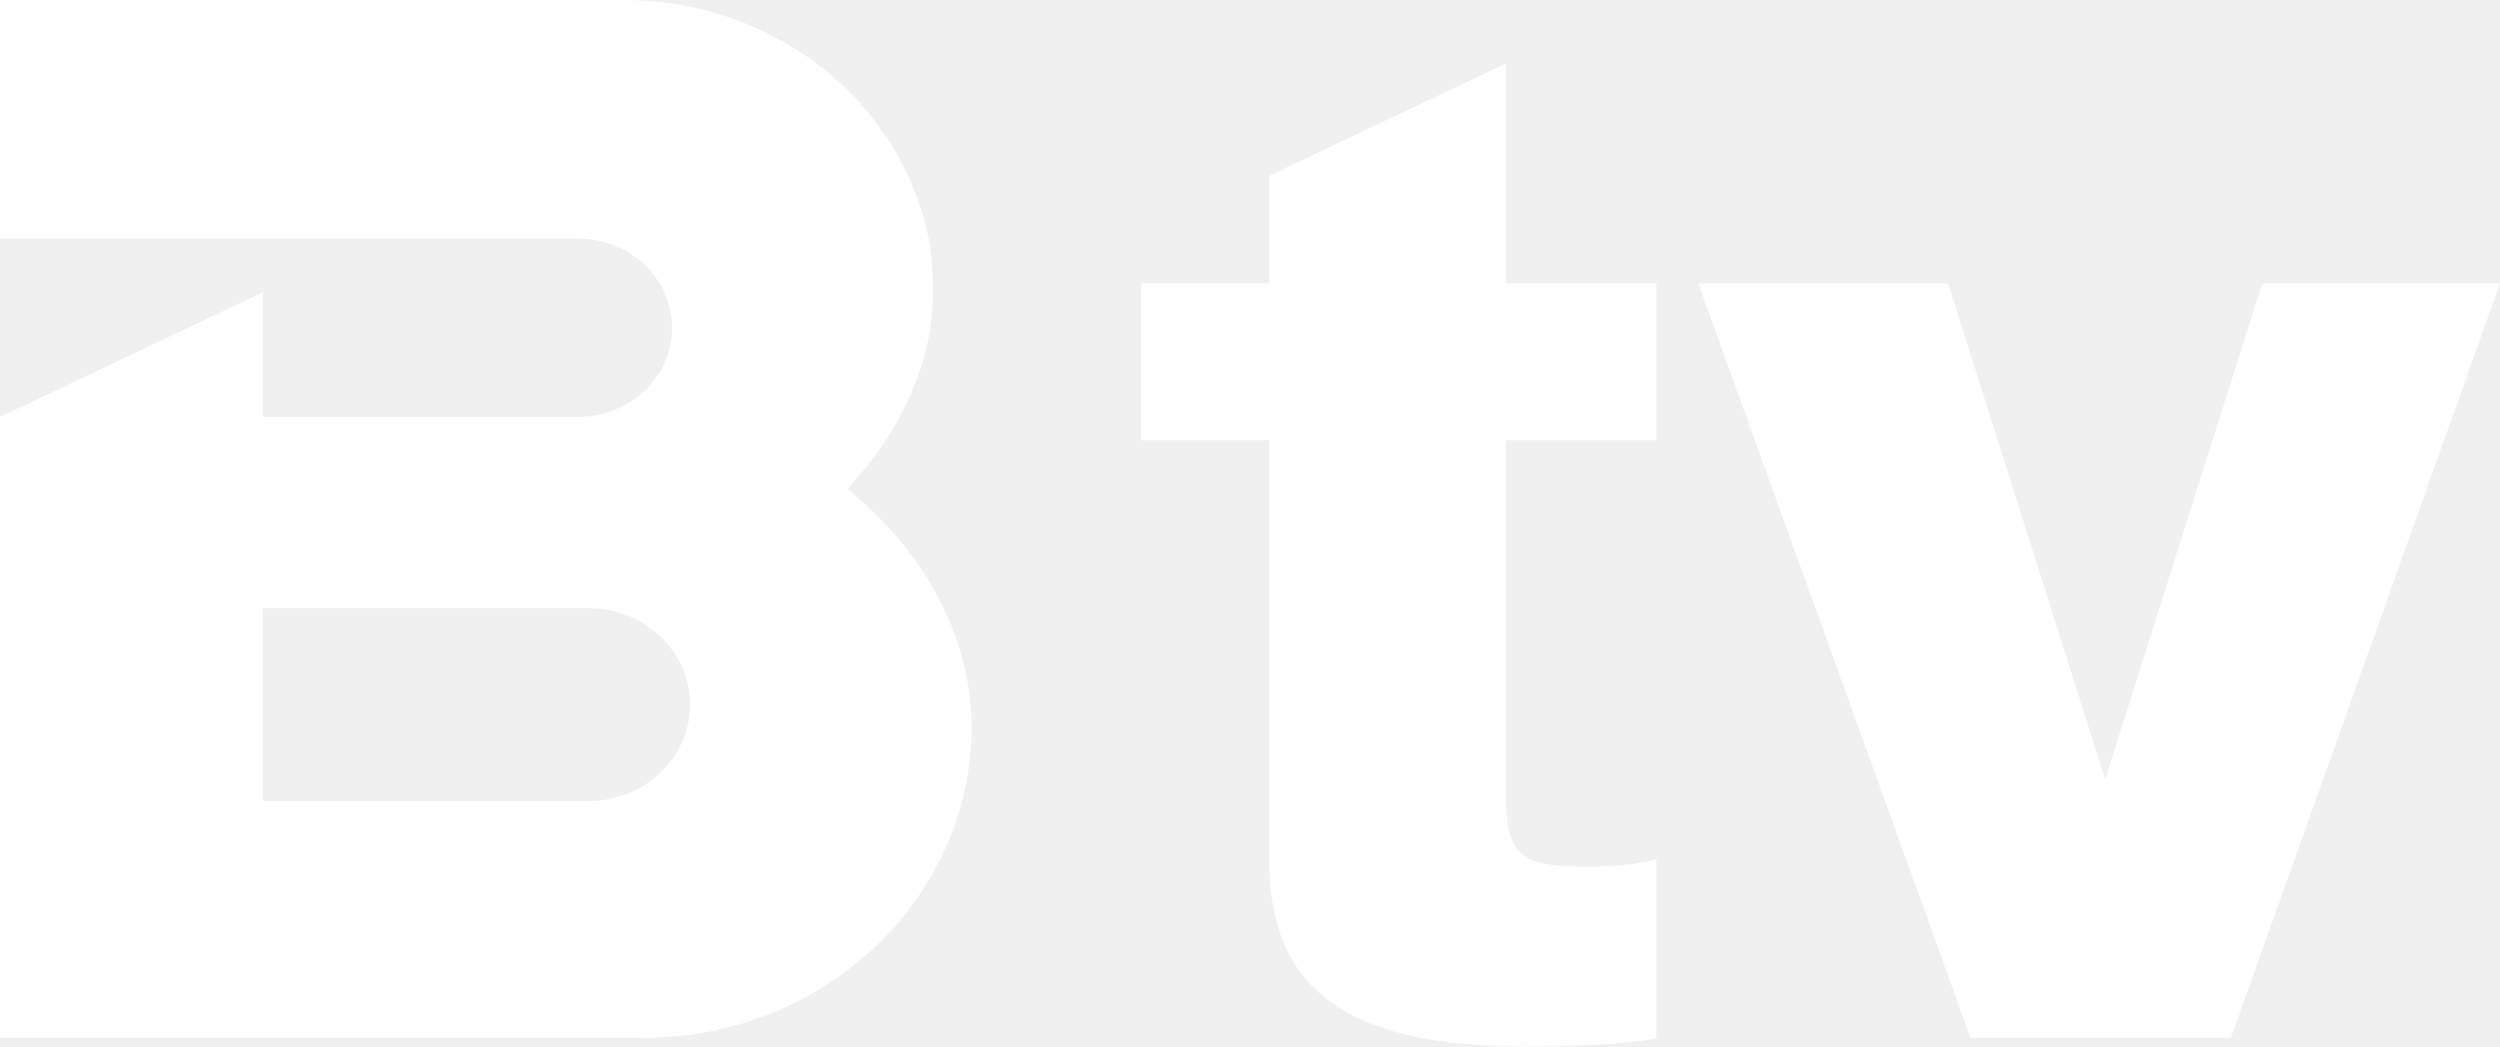
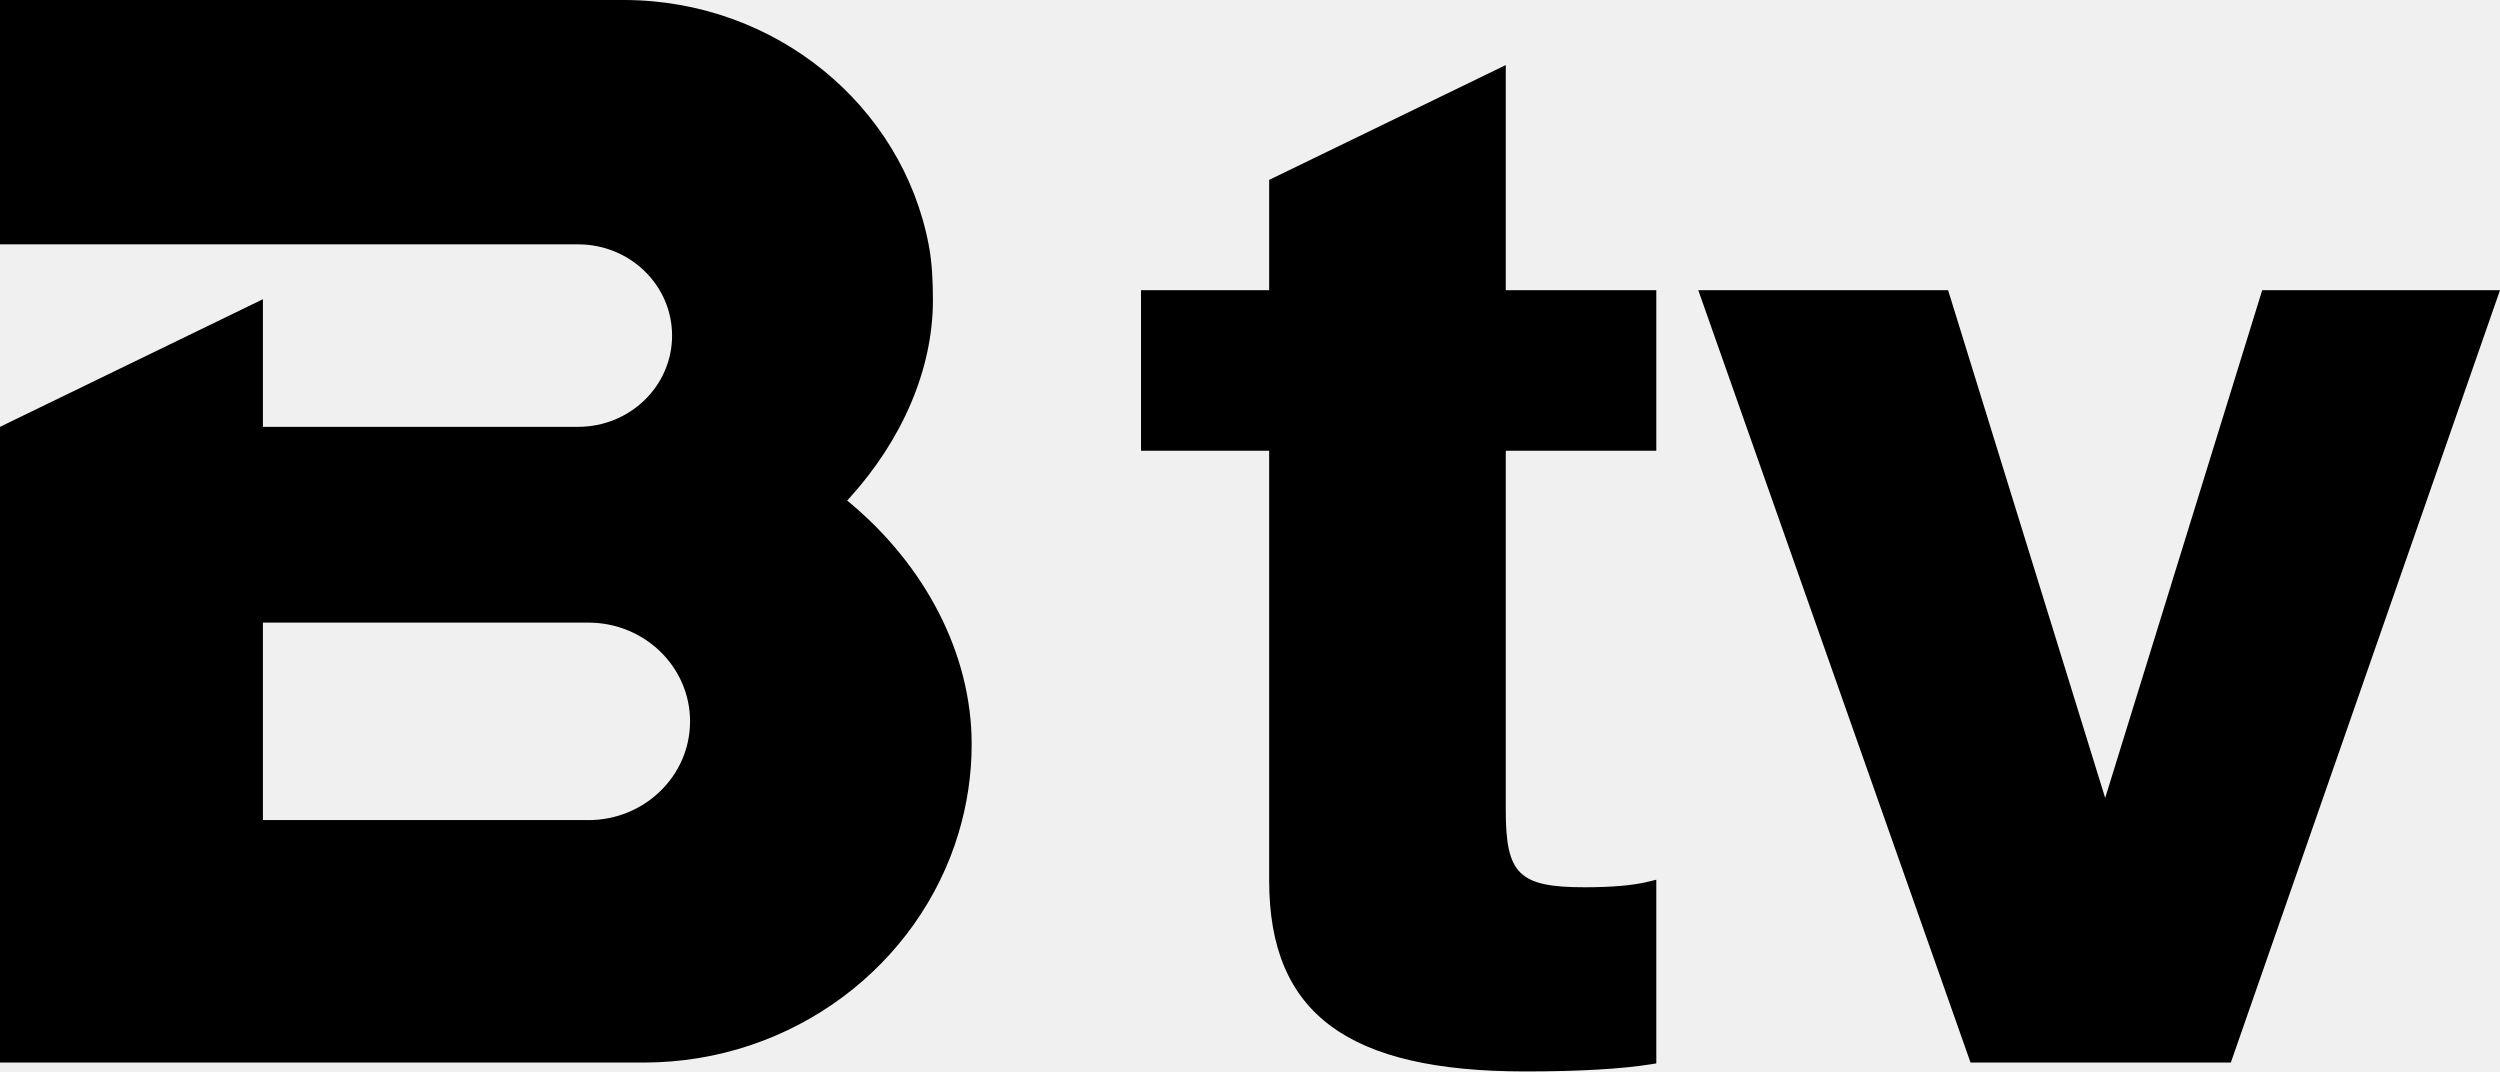
- <svg xmlns="http://www.w3.org/2000/svg" width="43" height="18" viewBox="0 0 43 18" fill="none">
-   <path d="M14.618 8.447L14.572 8.41L14.612 8.366C15.508 7.4 16.046 6.219 16.046 5.041C16.046 4.726 16.032 4.411 15.974 4.112C15.516 1.771 13.338 0.005 10.737 0H0V4.105H9.942C10.836 4.105 11.559 4.791 11.559 5.638C11.559 6.485 10.836 7.171 9.942 7.171H4.522V5.027L0 7.171V17.851H11.07C13.639 17.851 15.81 16.215 16.49 13.985C16.634 13.514 16.712 13.017 16.712 12.503C16.712 10.978 15.909 9.5 14.618 8.447H14.618ZM10.119 13.777H4.522V10.46H10.119C11.085 10.46 11.869 11.203 11.869 12.119C11.869 13.035 11.086 13.778 10.119 13.778V13.777ZM38.91 4.875H43L38.371 17.851H33.893L29.21 4.875H33.507L36.209 13.406L38.91 4.875ZM28.488 17.865L28.415 17.877C27.896 17.959 27.162 18 26.234 18C23.2 18 21.83 17.041 21.83 14.795V7.572H19.626V4.875H21.83V3.022L25.899 1.093V4.875H28.489V7.572H25.899V13.617C25.899 14.689 26.128 14.906 27.259 14.906C27.72 14.906 28.085 14.875 28.343 14.814L28.489 14.779V17.864L28.488 17.865Z" fill="white" />
+ <svg xmlns="http://www.w3.org/2000/svg" width="42" height="18" viewBox="0 0 42 18" fill="none">
+   <path d="M14.278 8.447L14.233 8.41L14.272 8.366C15.147 7.4 15.673 6.219 15.673 5.041C15.673 4.726 15.659 4.411 15.602 4.112C15.155 1.771 13.028 0.005 10.487 0H0V4.105H9.711C10.584 4.105 11.291 4.791 11.291 5.638C11.291 6.485 10.584 7.171 9.711 7.171H4.417V5.027L0 7.171V17.851H10.812C13.322 17.851 15.443 16.215 16.107 13.985C16.247 13.514 16.324 13.017 16.324 12.503C16.324 10.978 15.539 9.5 14.278 8.447H14.278ZM9.884 13.777H4.417V10.46H9.884C10.828 10.46 11.593 11.203 11.593 12.119C11.593 13.035 10.828 13.778 9.884 13.778V13.777ZM38.005 4.875H42L37.478 17.851H33.105L28.531 4.875H32.728L35.367 13.406L38.005 4.875ZM27.826 17.865L27.754 17.877C27.247 17.959 26.53 18 25.624 18C22.66 18 21.322 17.041 21.322 14.795V7.572H19.169V4.875H21.322V3.022L25.297 1.093V4.875H27.826V7.572H25.297V13.617C25.297 14.689 25.52 14.906 26.625 14.906C27.075 14.906 27.432 14.875 27.684 14.814L27.826 14.779V17.864L27.826 17.865Z" fill="black" />
</svg>
